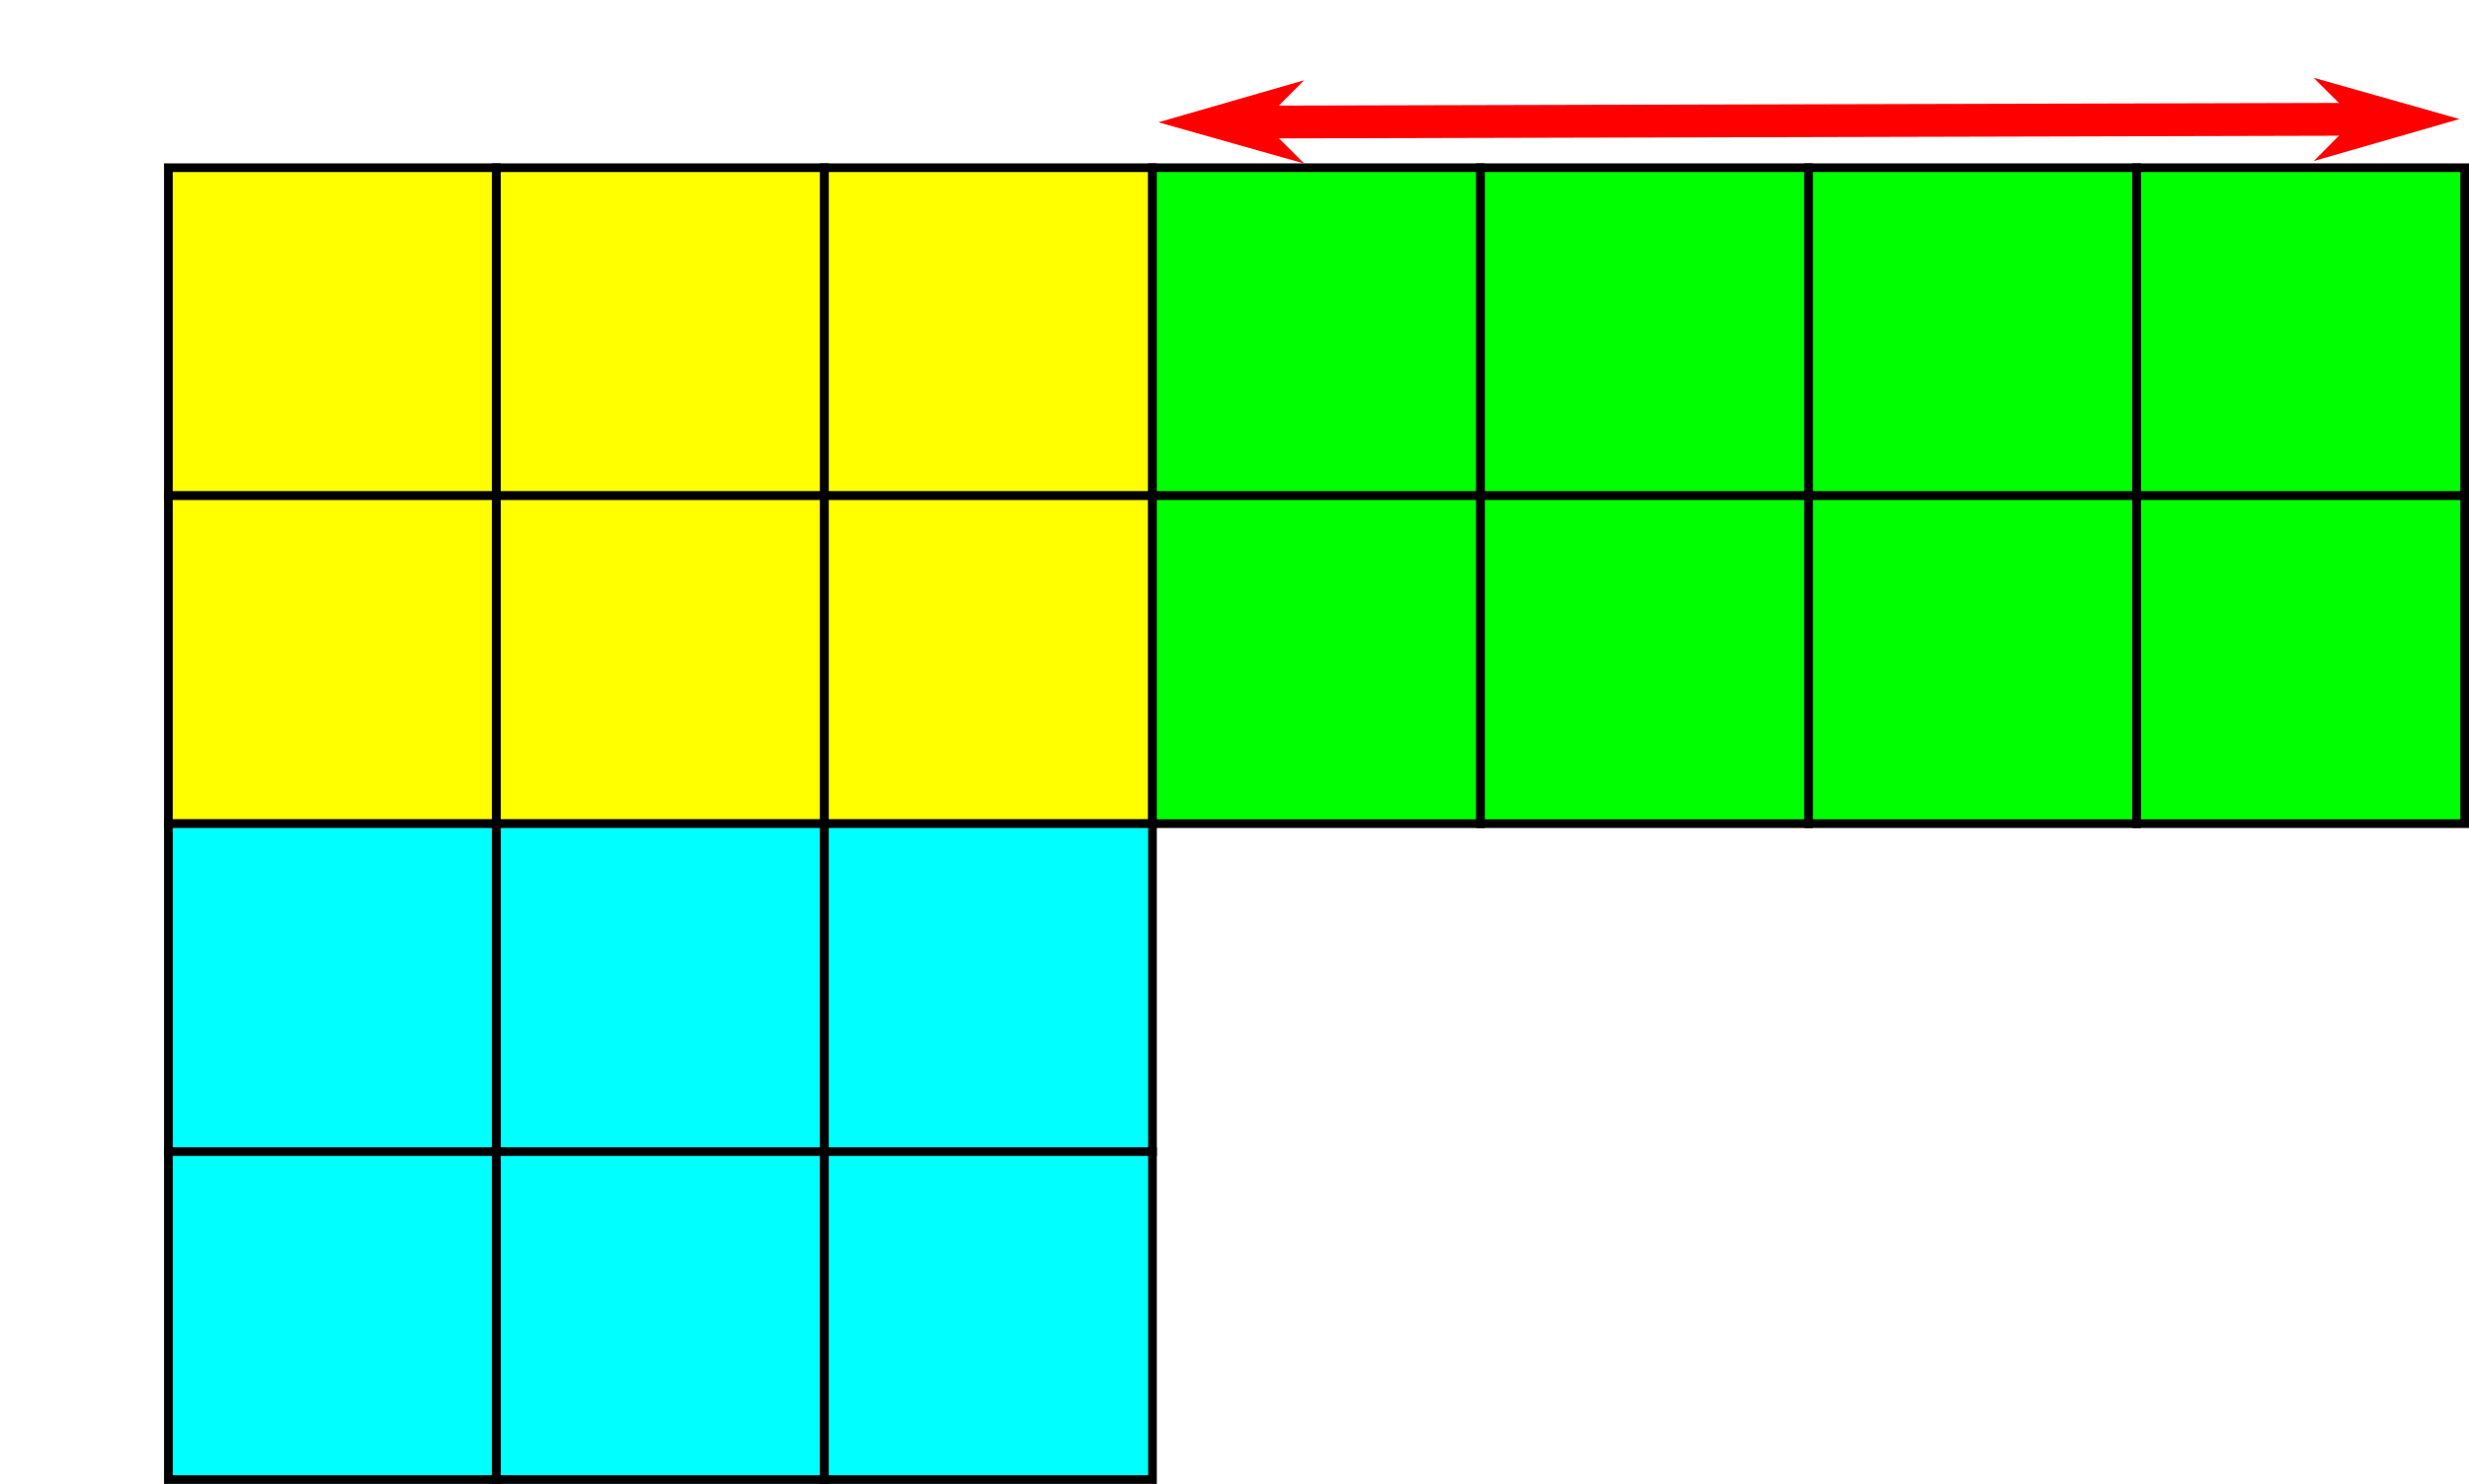
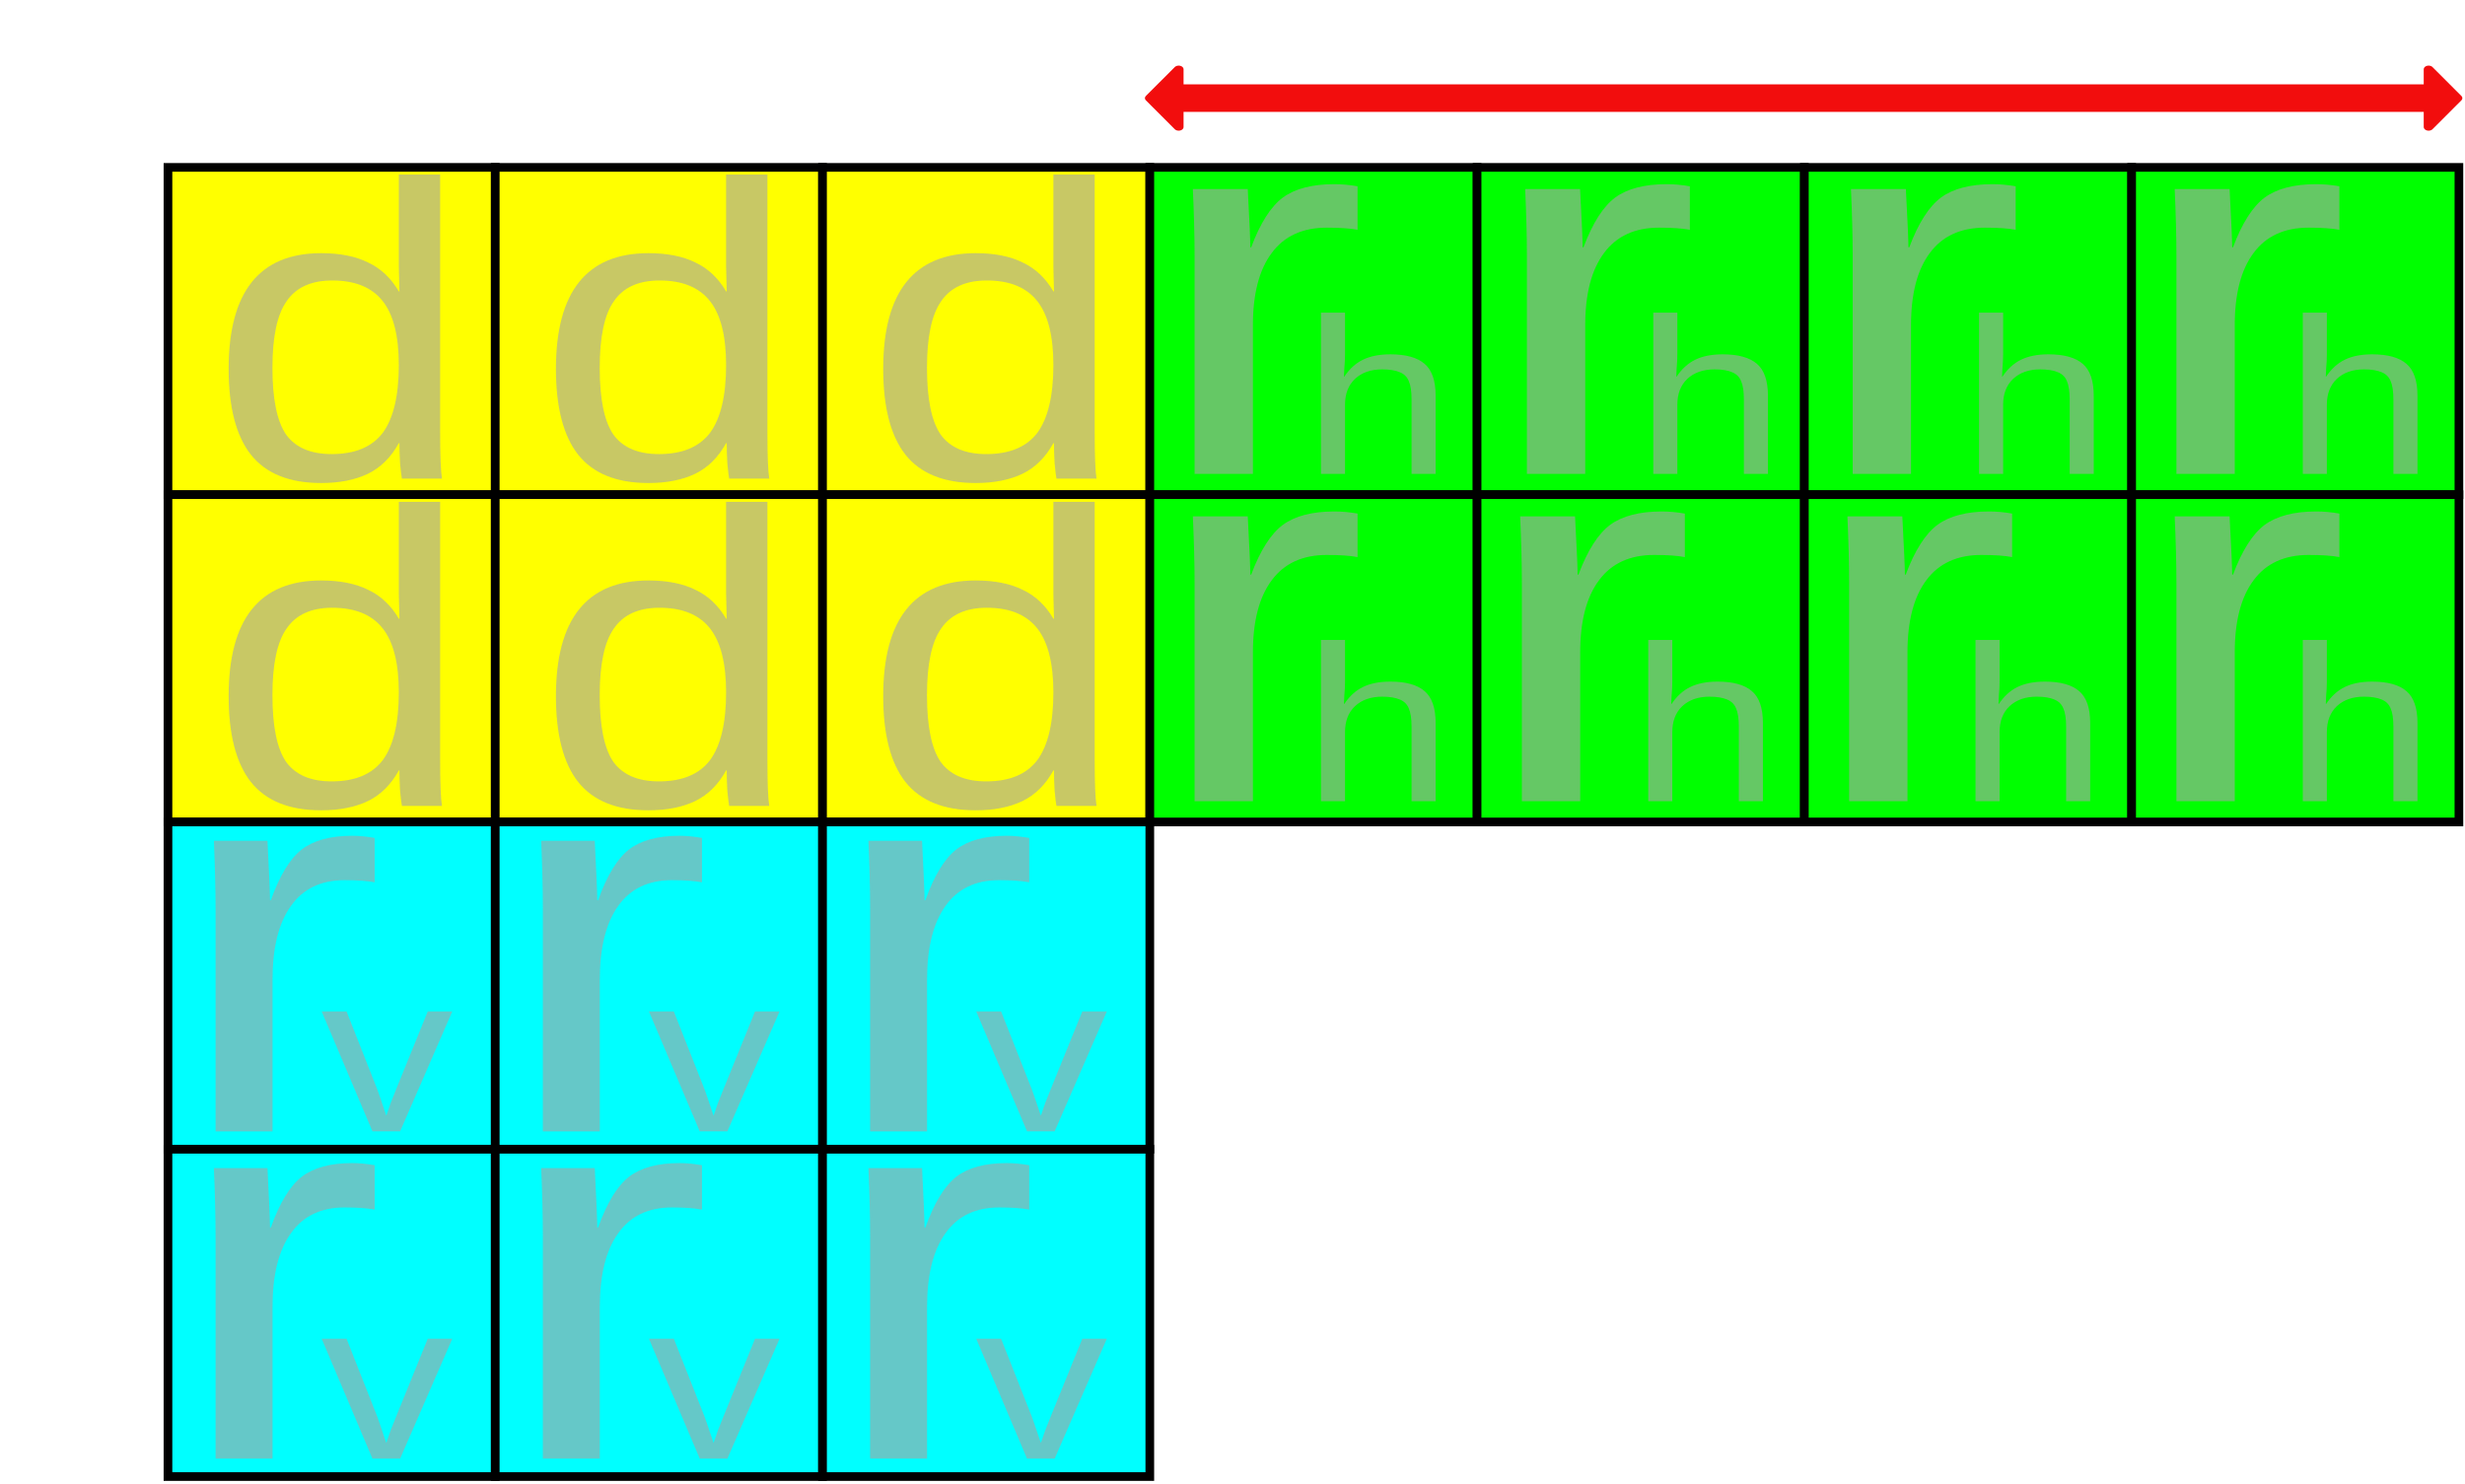
- <svg xmlns="http://www.w3.org/2000/svg" xmlns:ns1="http://www.openswatchbook.org/uri/2009/osb" xmlns:xlink="http://www.w3.org/1999/xlink" id="svg8" version="1.1" viewBox="0 0 150.529 90.492" height="90.492mm" width="150.529mm">
-   <defs id="defs2">
-     <marker style="overflow:visible" id="Arrow1Sstart" refX="0.0" refY="0.0" orient="auto">
-       <path transform="scale(0.2) translate(6,0)" style="fill-rule:evenodd;stroke:#ff0000;stroke-width:1pt;stroke-opacity:1;fill:#ff0000;fill-opacity:1" d="M 0.0,0.0 L 5.0,-5.0 L -12.5,0.0 L 5.0,5.0 L 0.0,0.0 z " id="path1864" />
-     </marker>
-     <marker style="overflow:visible;" id="Arrow1Send" refX="0.0" refY="0.0" orient="auto">
-       <path transform="scale(0.2) rotate(180) translate(6,0)" style="fill-rule:evenodd;stroke:#ff0000;stroke-width:1pt;stroke-opacity:1;fill:#ff0000;fill-opacity:1" d="M 0.0,0.0 L 5.0,-5.0 L -12.5,0.0 L 5.0,5.0 L 0.0,0.0 z " id="path1867" />
-     </marker>
-     <marker style="overflow:visible;" id="Arrow2Mend" refX="0.0" refY="0.0" orient="auto">
-       <path transform="scale(0.6) rotate(180) translate(0,0)" d="M 8.719,4.034 L -2.207,0.016 L 8.719,-4.002 C 6.973,-1.63 6.983,1.616 8.719,4.034 z " style="fill-rule:evenodd;stroke-width:0.625;stroke-linejoin:round;stroke:#ff0000;stroke-opacity:1;fill:#ff0000;fill-opacity:1" id="path1879" />
-     </marker>
-     <marker style="overflow:visible" id="Arrow1Mstart" refX="0.0" refY="0.0" orient="auto">
-       <path transform="scale(0.4) translate(10,0)" style="fill-rule:evenodd;stroke:#ff0000;stroke-width:1pt;stroke-opacity:1;fill:#ff0000;fill-opacity:1" d="M 0.0,0.0 L 5.0,-5.0 L -12.5,0.0 L 5.0,5.0 L 0.0,0.0 z " id="path1858" />
-     </marker>
-     <marker style="overflow:visible" id="Arrow2Lstart" refX="0.0" refY="0.0" orient="auto">
-       <path transform="scale(1.1) translate(1,0)" d="M 8.719,4.034 L -2.207,0.016 L 8.719,-4.002 C 6.973,-1.63 6.983,1.616 8.719,4.034 z " style="fill-rule:evenodd;stroke-width:0.625;stroke-linejoin:round;stroke:#ff0000;stroke-opacity:1;fill:#ff0000;fill-opacity:1" id="path1870" />
-     </marker>
-     <linearGradient ns1:paint="solid" id="linearGradient887">
-       <stop id="stop885" offset="0" style="stop-color:#000000;stop-opacity:1;" />
-     </linearGradient>
-     <linearGradient gradientUnits="userSpaceOnUse" y2="36.539" x2="41.875" y1="36.539" x1="21.875" id="linearGradient889" xlink:href="#linearGradient887" />
-     <linearGradient gradientTransform="translate(20)" xlink:href="#linearGradient887" id="linearGradient889-0" x1="21.875" y1="36.539" x2="41.875" y2="36.539" gradientUnits="userSpaceOnUse" />
-     <linearGradient gradientTransform="translate(1.8754883e-6,20)" xlink:href="#linearGradient887" id="linearGradient889-7" x1="21.875" y1="36.539" x2="41.875" y2="36.539" gradientUnits="userSpaceOnUse" />
-     <linearGradient gradientTransform="translate(20,20)" xlink:href="#linearGradient887" id="linearGradient889-09" x1="21.875" y1="36.539" x2="41.875" y2="36.539" gradientUnits="userSpaceOnUse" />
-     <linearGradient gradientTransform="translate(40)" xlink:href="#linearGradient887" id="linearGradient889-2" x1="21.875" y1="36.539" x2="41.875" y2="36.539" gradientUnits="userSpaceOnUse" />
-     <linearGradient gradientTransform="translate(40,20)" xlink:href="#linearGradient887" id="linearGradient889-9" x1="21.875" y1="36.539" x2="41.875" y2="36.539" gradientUnits="userSpaceOnUse" />
-     <linearGradient gradientTransform="translate(60)" xlink:href="#linearGradient887" id="linearGradient889-90" x1="21.875" y1="36.539" x2="41.875" y2="36.539" gradientUnits="userSpaceOnUse" />
-     <linearGradient gradientUnits="userSpaceOnUse" y2="36.539" x2="41.875" y1="36.539" x1="21.875" id="linearGradient889-90-4" xlink:href="#linearGradient887" gradientTransform="translate(80)" />
-     <linearGradient gradientUnits="userSpaceOnUse" y2="36.539" x2="41.875" y1="36.539" x1="21.875" id="linearGradient889-90-6" xlink:href="#linearGradient887" gradientTransform="translate(100)" />
-     <linearGradient gradientUnits="userSpaceOnUse" y2="36.539" x2="41.875" y1="36.539" x1="21.875" id="linearGradient889-90-43" xlink:href="#linearGradient887" gradientTransform="translate(120)" />
-     <linearGradient gradientTransform="translate(120,20)" xlink:href="#linearGradient887" id="linearGradient889-90-43-0" x1="21.875" y1="36.539" x2="41.875" y2="36.539" gradientUnits="userSpaceOnUse" />
-     <linearGradient gradientTransform="translate(100,20)" xlink:href="#linearGradient887" id="linearGradient889-90-6-3" x1="21.875" y1="36.539" x2="41.875" y2="36.539" gradientUnits="userSpaceOnUse" />
-     <linearGradient gradientTransform="translate(80,20)" xlink:href="#linearGradient887" id="linearGradient889-90-4-7" x1="21.875" y1="36.539" x2="41.875" y2="36.539" gradientUnits="userSpaceOnUse" />
-     <linearGradient gradientUnits="userSpaceOnUse" y2="36.539" x2="41.875" y1="36.539" x1="21.875" id="linearGradient889-90-5" xlink:href="#linearGradient887" gradientTransform="translate(60.00001,20)" />
-     <linearGradient gradientTransform="translate(-2.9312207e-6,40)" xlink:href="#linearGradient887" id="linearGradient889-90-43-5" x1="21.875" y1="36.539" x2="41.875" y2="36.539" gradientUnits="userSpaceOnUse" />
-     <linearGradient gradientUnits="userSpaceOnUse" y2="36.539" x2="41.875" y1="36.539" x1="21.875" id="linearGradient889-90-43-0-5" xlink:href="#linearGradient887" gradientTransform="translate(-2.9312207e-6,60)" />
-     <linearGradient gradientTransform="translate(20,40)" xlink:href="#linearGradient887" id="linearGradient889-90-43-4" x1="21.875" y1="36.539" x2="41.875" y2="36.539" gradientUnits="userSpaceOnUse" />
-     <linearGradient gradientUnits="userSpaceOnUse" y2="36.539" x2="41.875" y1="36.539" x1="21.875" id="linearGradient889-90-43-0-55" xlink:href="#linearGradient887" gradientTransform="translate(20,60)" />
-     <linearGradient gradientTransform="translate(40,39.99999)" xlink:href="#linearGradient887" id="linearGradient889-90-43-2" x1="21.875" y1="36.539" x2="41.875" y2="36.539" gradientUnits="userSpaceOnUse" />
-     <linearGradient gradientUnits="userSpaceOnUse" y2="36.539" x2="41.875" y1="36.539" x1="21.875" id="linearGradient889-90-43-0-9" xlink:href="#linearGradient887" gradientTransform="translate(40,59.99999)" />
-   </defs>
-   <g transform="translate(-11.60992,-16.3113)" id="layer1">
-     <rect y="26.539" x="21.875" height="20" width="20" id="rect10" style="fill:#ffff00;fill-rule:evenodd;stroke:url(#linearGradient889);stroke-width:0.529" />
-     <rect style="fill:#ffff00;fill-rule:evenodd;stroke:url(#linearGradient889-0);stroke-width:0.529" id="rect10-8" width="20" height="20" x="41.875" y="26.539" />
-     <rect style="fill:#ffff00;fill-rule:evenodd;stroke:url(#linearGradient889-7);stroke-width:0.529" id="rect10-0" width="20" height="20" x="21.875" y="46.539" />
-     <rect style="fill:#ffff00;fill-rule:evenodd;stroke:url(#linearGradient889-09);stroke-width:0.529" id="rect10-6" width="20" height="20" x="41.874" y="46.539" />
-     <rect style="fill:#ffff00;fill-rule:evenodd;stroke:url(#linearGradient889-2);stroke-width:0.529" id="rect10-5" width="20" height="20" x="61.875" y="26.539" />
-     <rect style="fill:#ffff00;fill-rule:evenodd;stroke:url(#linearGradient889-9);stroke-width:0.529" id="rect10-3" width="20" height="20" x="61.874" y="46.539" />
-     <rect style="fill:#00ff00;fill-rule:evenodd;stroke:url(#linearGradient889-90);stroke-width:0.529" id="rect10-63" width="20" height="20" x="81.875" y="26.539" />
-     <rect y="26.539" x="101.874" height="20" width="20" id="rect10-63-4" style="fill:#00ff00;fill-rule:evenodd;stroke:url(#linearGradient889-90-4);stroke-width:0.529" />
-     <rect y="26.539" x="121.874" height="20" width="20" id="rect10-63-6" style="fill:#00ff00;fill-rule:evenodd;stroke:url(#linearGradient889-90-6);stroke-width:0.529" />
-     <rect y="26.539" x="141.875" height="20" width="20" id="rect10-63-40" style="fill:#00ff00;fill-rule:evenodd;stroke:url(#linearGradient889-90-43);stroke-width:0.529" />
-     <rect y="46.539" x="81.875" height="20" width="20" id="rect10-63-7" style="fill:#00ff00;fill-rule:evenodd;stroke:url(#linearGradient889-90-5);stroke-width:0.529" />
-     <rect style="fill:#00ff00;fill-rule:evenodd;stroke:url(#linearGradient889-90-4-7);stroke-width:0.529" id="rect10-63-4-2" width="20" height="20" x="101.874" y="46.539" />
-     <rect style="fill:#00ff00;fill-rule:evenodd;stroke:url(#linearGradient889-90-6-3);stroke-width:0.529" id="rect10-63-6-9" width="20" height="20" x="121.874" y="46.539" />
-     <rect style="fill:#00ff00;fill-rule:evenodd;stroke:url(#linearGradient889-90-43-0);stroke-width:0.529" id="rect10-63-40-7" width="20" height="20" x="141.875" y="46.539" />
-     <rect style="fill:#00ffff;fill-rule:evenodd;stroke:url(#linearGradient889-90-43-5);stroke-width:0.529" id="rect10-63-40-3" width="20" height="20" x="21.875" y="66.539" />
-     <rect y="86.539" x="21.875" height="20" width="20" id="rect10-63-40-7-0" style="fill:#00ffff;fill-rule:evenodd;stroke:url(#linearGradient889-90-43-0-5);stroke-width:0.529" />
-     <rect style="fill:#00ffff;fill-rule:evenodd;stroke:url(#linearGradient889-90-43-4);stroke-width:0.529" id="rect10-63-40-5" width="20" height="20" x="41.874" y="66.539" />
-     <rect y="86.539" x="41.874" height="20" width="20" id="rect10-63-40-7-4" style="fill:#00ffff;fill-rule:evenodd;stroke:url(#linearGradient889-90-43-0-55);stroke-width:0.529" />
-     <rect style="fill:#00ffff;fill-rule:evenodd;stroke:url(#linearGradient889-90-43-2);stroke-width:0.529" id="rect10-63-40-2" width="20" height="20" x="61.874" y="66.539" />
-     <rect y="86.539" x="61.874" height="20" width="20" id="rect10-63-40-7-45" style="fill:#00ffff;fill-rule:evenodd;stroke:url(#linearGradient889-90-43-0-9);stroke-width:0.529" />
-     <path id="path1850" d="M 85.806,23.759 C 157.987,23.579 157.987,23.579 157.987,23.579" style="fill:none;stroke:#ff0000;stroke-width:2;stroke-linecap:butt;stroke-linejoin:miter;stroke-miterlimit:4;stroke-dasharray:none;stroke-opacity:1;marker-start:url(#Arrow1Sstart);marker-end:url(#Arrow1Send)" />
+ <svg xmlns="http://www.w3.org/2000/svg" width="100%" height="100%" viewBox="0 0 427 257" version="1.1" xml:space="preserve" style="fill-rule:evenodd;clip-rule:evenodd;">
+   <g id="Layer-1" transform="matrix(1,0,0,1,-32.91,-46.2367)">
+     <rect id="rect10" x="62.006" y="75.229" width="56.693" height="56.693" style="fill:rgb(255,255,0);stroke:black;stroke-width:1.5px;" />
+     <rect id="rect10-8" x="118.699" y="75.229" width="56.693" height="56.693" style="fill:rgb(255,255,0);stroke:black;stroke-width:1.5px;" />
+     <rect id="rect10-0" x="62.006" y="131.922" width="56.693" height="56.693" style="fill:rgb(255,255,0);stroke:black;stroke-width:1.5px;" />
+     <rect id="rect10-6" x="118.699" y="131.922" width="56.693" height="56.693" style="fill:rgb(255,255,0);stroke:black;stroke-width:1.5px;" />
+     <rect id="rect10-5" x="175.392" y="75.229" width="56.693" height="56.693" style="fill:rgb(255,255,0);stroke:black;stroke-width:1.5px;" />
+     <rect id="rect10-3" x="175.392" y="131.922" width="56.693" height="56.693" style="fill:rgb(255,255,0);stroke:black;stroke-width:1.5px;" />
+     <rect id="rect10-63" x="232.085" y="75.229" width="56.693" height="56.693" style="fill:rgb(0,255,0);stroke:black;stroke-width:1.5px;" />
+     <rect id="rect10-63-4" x="288.778" y="75.229" width="56.693" height="56.693" style="fill:rgb(0,255,0);stroke:black;stroke-width:1.5px;" />
+     <rect id="rect10-63-6" x="345.471" y="75.229" width="56.693" height="56.693" style="fill:rgb(0,255,0);stroke:black;stroke-width:1.5px;" />
+     <rect id="rect10-63-40" x="402.164" y="75.229" width="56.693" height="56.693" style="fill:rgb(0,255,0);stroke:black;stroke-width:1.5px;" />
+     <rect id="rect10-63-7" x="232.085" y="131.922" width="56.693" height="56.693" style="fill:rgb(0,255,0);stroke:black;stroke-width:1.5px;" />
+     <rect id="rect10-63-4-2" x="288.778" y="131.922" width="56.693" height="56.693" style="fill:rgb(0,255,0);stroke:black;stroke-width:1.5px;" />
+     <rect id="rect10-63-6-9" x="345.471" y="131.922" width="56.693" height="56.693" style="fill:rgb(0,255,0);stroke:black;stroke-width:1.5px;" />
+     <rect id="rect10-63-40-7" x="402.164" y="131.922" width="56.693" height="56.693" style="fill:rgb(0,255,0);stroke:black;stroke-width:1.5px;" />
+     <rect id="rect10-63-40-3" x="62.006" y="188.614" width="56.693" height="56.693" style="fill:rgb(0,255,255);stroke:black;stroke-width:1.5px;" />
+     <rect id="rect10-63-40-7-0" x="62.006" y="245.307" width="56.693" height="56.693" style="fill:rgb(0,255,255);stroke:black;stroke-width:1.5px;" />
+     <rect id="rect10-63-40-5" x="118.699" y="188.614" width="56.693" height="56.693" style="fill:rgb(0,255,255);stroke:black;stroke-width:1.5px;" />
+     <rect id="rect10-63-40-7-4" x="118.699" y="245.307" width="56.693" height="56.693" style="fill:rgb(0,255,255);stroke:black;stroke-width:1.5px;" />
+     <rect id="rect10-63-40-2" x="175.392" y="188.614" width="56.693" height="56.693" style="fill:rgb(0,255,255);stroke:black;stroke-width:1.5px;" />
+     <rect id="rect10-63-40-7-45" x="175.392" y="245.307" width="56.693" height="56.693" style="fill:rgb(0,255,255);stroke:black;stroke-width:1.5px;" />
+     <g transform="matrix(6.83549,0,0,6.05255,-233.29,-480.387)">
+       <text x="44.239px" y="100.707px" style="font-family:'ArialMT', 'Arial', sans-serif;font-size:12px;fill:rgb(166,166,166);fill-opacity:0.61;">d</text>
+     </g>
+     <g transform="matrix(6.83549,0,0,6.05255,-176.597,-480.387)">
+       <text x="44.239px" y="100.707px" style="font-family:'ArialMT', 'Arial', sans-serif;font-size:12px;fill:rgb(166,166,166);fill-opacity:0.61;">d</text>
+     </g>
+     <g transform="matrix(6.83549,0,0,6.05255,-119.904,-480.387)">
+       <text x="44.239px" y="100.707px" style="font-family:'ArialMT', 'Arial', sans-serif;font-size:12px;fill:rgb(166,166,166);fill-opacity:0.61;">d</text>
+     </g>
+     <g transform="matrix(6.83549,0,0,6.05255,-233.29,-423.694)">
+       <text x="44.239px" y="100.707px" style="font-family:'ArialMT', 'Arial', sans-serif;font-size:12px;fill:rgb(166,166,166);fill-opacity:0.61;">d</text>
+     </g>
+     <g transform="matrix(6.83549,0,0,6.05255,-176.597,-423.694)">
+       <text x="44.239px" y="100.707px" style="font-family:'ArialMT', 'Arial', sans-serif;font-size:12px;fill:rgb(166,166,166);fill-opacity:0.61;">d</text>
+     </g>
+     <g transform="matrix(6.83549,0,0,6.05255,-119.904,-423.694)">
+       <text x="44.239px" y="100.707px" style="font-family:'ArialMT', 'Arial', sans-serif;font-size:12px;fill:rgb(166,166,166);fill-opacity:0.61;">d</text>
+     </g>
+     <g transform="matrix(9.50943,0,0,7.77673,-188.714,-654.85)">
+       <text x="44.239px" y="100.707px" style="font-family:'ArialMT', 'Arial', sans-serif;font-size:12px;fill:rgb(166,166,166);fill-opacity:0.61;">r</text>
+     </g>
+     <g transform="matrix(3.92391,0,0,3.20894,84.8969,-194.844)">
+       <text x="44.239px" y="100.707px" style="font-family:'ArialMT', 'Arial', sans-serif;font-size:12px;fill:rgb(166,166,166);fill-opacity:0.61;">h</text>
+     </g>
+     <g transform="matrix(9.50943,0,0,7.77673,-131.149,-654.85)">
+       <text x="44.239px" y="100.707px" style="font-family:'ArialMT', 'Arial', sans-serif;font-size:12px;fill:rgb(166,166,166);fill-opacity:0.61;">r</text>
+     </g>
+     <g transform="matrix(3.92391,0,0,3.20894,142.462,-194.844)">
+       <text x="44.239px" y="100.707px" style="font-family:'ArialMT', 'Arial', sans-serif;font-size:12px;fill:rgb(166,166,166);fill-opacity:0.61;">h</text>
+     </g>
+     <g transform="matrix(9.50943,0,0,7.77673,-188.714,-598.157)">
+       <text x="44.239px" y="100.707px" style="font-family:'ArialMT', 'Arial', sans-serif;font-size:12px;fill:rgb(166,166,166);fill-opacity:0.61;">r</text>
+     </g>
+     <g transform="matrix(3.92391,0,0,3.20894,84.8969,-138.151)">
+       <text x="44.239px" y="100.707px" style="font-family:'ArialMT', 'Arial', sans-serif;font-size:12px;fill:rgb(166,166,166);fill-opacity:0.61;">h</text>
+     </g>
+     <g transform="matrix(9.50943,0,0,7.77673,-132.021,-598.157)">
+       <text x="44.239px" y="100.707px" style="font-family:'ArialMT', 'Arial', sans-serif;font-size:12px;fill:rgb(166,166,166);fill-opacity:0.61;">r</text>
+     </g>
+     <g transform="matrix(3.92391,0,0,3.20894,141.59,-138.151)">
+       <text x="44.239px" y="100.707px" style="font-family:'ArialMT', 'Arial', sans-serif;font-size:12px;fill:rgb(166,166,166);fill-opacity:0.61;">h</text>
+     </g>
+     <g transform="matrix(9.28352,0,0,7.93388,-348.122,-556.79)">
+       <text x="44.239px" y="100.707px" style="font-family:'ArialMT', 'Arial', sans-serif;font-size:12px;fill:rgb(166,166,166);fill-opacity:0.61;">r</text>
+     </g>
+     <g transform="matrix(3.8307,0,0,3.27379,-81.0118,-87.4885)">
+       <text x="44.239px" y="100.707px" style="font-family:'ArialMT', 'Arial', sans-serif;font-size:12px;fill:rgb(166,166,166);fill-opacity:0.61;">v</text>
+     </g>
+     <g transform="matrix(9.28352,0,0,7.93388,-291.429,-556.79)">
+       <text x="44.239px" y="100.707px" style="font-family:'ArialMT', 'Arial', sans-serif;font-size:12px;fill:rgb(166,166,166);fill-opacity:0.61;">r</text>
+     </g>
+     <g transform="matrix(3.8307,0,0,3.27379,-24.3189,-87.4885)">
+       <text x="44.239px" y="100.707px" style="font-family:'ArialMT', 'Arial', sans-serif;font-size:12px;fill:rgb(166,166,166);fill-opacity:0.61;">v</text>
+     </g>
+     <g transform="matrix(9.28352,0,0,7.93388,-234.737,-556.79)">
+       <text x="44.239px" y="100.707px" style="font-family:'ArialMT', 'Arial', sans-serif;font-size:12px;fill:rgb(166,166,166);fill-opacity:0.61;">r</text>
+     </g>
+     <g transform="matrix(3.8307,0,0,3.27379,32.3741,-87.4885)">
+       <text x="44.239px" y="100.707px" style="font-family:'ArialMT', 'Arial', sans-serif;font-size:12px;fill:rgb(166,166,166);fill-opacity:0.61;">v</text>
+     </g>
+     <g transform="matrix(9.28352,0,0,7.93388,-348.122,-500.098)">
+       <text x="44.239px" y="100.707px" style="font-family:'ArialMT', 'Arial', sans-serif;font-size:12px;fill:rgb(166,166,166);fill-opacity:0.61;">r</text>
+     </g>
+     <g transform="matrix(3.8307,0,0,3.27379,-81.0118,-30.7955)">
+       <text x="44.239px" y="100.707px" style="font-family:'ArialMT', 'Arial', sans-serif;font-size:12px;fill:rgb(166,166,166);fill-opacity:0.61;">v</text>
+     </g>
+     <g transform="matrix(9.28352,0,0,7.93388,-291.429,-500.098)">
+       <text x="44.239px" y="100.707px" style="font-family:'ArialMT', 'Arial', sans-serif;font-size:12px;fill:rgb(166,166,166);fill-opacity:0.61;">r</text>
+     </g>
+     <g transform="matrix(3.8307,0,0,3.27379,-24.3189,-30.7955)">
+       <text x="44.239px" y="100.707px" style="font-family:'ArialMT', 'Arial', sans-serif;font-size:12px;fill:rgb(166,166,166);fill-opacity:0.61;">v</text>
+     </g>
+     <g transform="matrix(9.28352,0,0,7.93388,-234.737,-500.098)">
+       <text x="44.239px" y="100.707px" style="font-family:'ArialMT', 'Arial', sans-serif;font-size:12px;fill:rgb(166,166,166);fill-opacity:0.61;">r</text>
+     </g>
+     <g transform="matrix(3.8307,0,0,3.27379,32.3741,-30.7955)">
+       <text x="44.239px" y="100.707px" style="font-family:'ArialMT', 'Arial', sans-serif;font-size:12px;fill:rgb(166,166,166);fill-opacity:0.61;">v</text>
+     </g>
+     <g transform="matrix(9.50943,0,0,7.77673,-74.7137,-654.85)">
+       <text x="44.239px" y="100.707px" style="font-family:'ArialMT', 'Arial', sans-serif;font-size:12px;fill:rgb(166,166,166);fill-opacity:0.61;">r</text>
+     </g>
+     <g transform="matrix(3.92391,0,0,3.20894,198.897,-194.844)">
+       <text x="44.239px" y="100.707px" style="font-family:'ArialMT', 'Arial', sans-serif;font-size:12px;fill:rgb(166,166,166);fill-opacity:0.61;">h</text>
+     </g>
+     <g transform="matrix(9.50943,0,0,7.77673,-18.635,-654.85)">
+       <text x="44.239px" y="100.707px" style="font-family:'ArialMT', 'Arial', sans-serif;font-size:12px;fill:rgb(166,166,166);fill-opacity:0.61;">r</text>
+     </g>
+     <g transform="matrix(3.92391,0,0,3.20894,254.976,-194.844)">
+       <text x="44.239px" y="100.707px" style="font-family:'ArialMT', 'Arial', sans-serif;font-size:12px;fill:rgb(166,166,166);fill-opacity:0.61;">h</text>
+     </g>
+     <g transform="matrix(9.50943,0,0,7.77673,-75.3279,-598.157)">
+       <text x="44.239px" y="100.707px" style="font-family:'ArialMT', 'Arial', sans-serif;font-size:12px;fill:rgb(166,166,166);fill-opacity:0.61;">r</text>
+     </g>
+     <g transform="matrix(3.92391,0,0,3.20894,198.283,-138.151)">
+       <text x="44.239px" y="100.707px" style="font-family:'ArialMT', 'Arial', sans-serif;font-size:12px;fill:rgb(166,166,166);fill-opacity:0.61;">h</text>
+     </g>
+     <g transform="matrix(9.50943,0,0,7.77673,-18.635,-598.157)">
+       <text x="44.239px" y="100.707px" style="font-family:'ArialMT', 'Arial', sans-serif;font-size:12px;fill:rgb(166,166,166);fill-opacity:0.61;">r</text>
+     </g>
+     <g transform="matrix(3.92391,0,0,3.20894,254.976,-138.151)">
+       <text x="44.239px" y="100.707px" style="font-family:'ArialMT', 'Arial', sans-serif;font-size:12px;fill:rgb(166,166,166);fill-opacity:0.61;">h</text>
+     </g>
+     <g transform="matrix(1.33186,0,0,1,193.333,44.2367)">
+       <path d="M32.851,20.75L32.851,24L29.096,19L32.851,14L32.851,17.25L195.421,17.25L195.421,14L199.175,19L195.421,24L195.421,20.75L32.851,20.75Z" style="fill:rgb(242,13,13);stroke:rgb(242,13,13);stroke-width:1.27px;stroke-linecap:round;stroke-linejoin:round;stroke-miterlimit:1.5;" />
+     </g>
  </g>
</svg>
